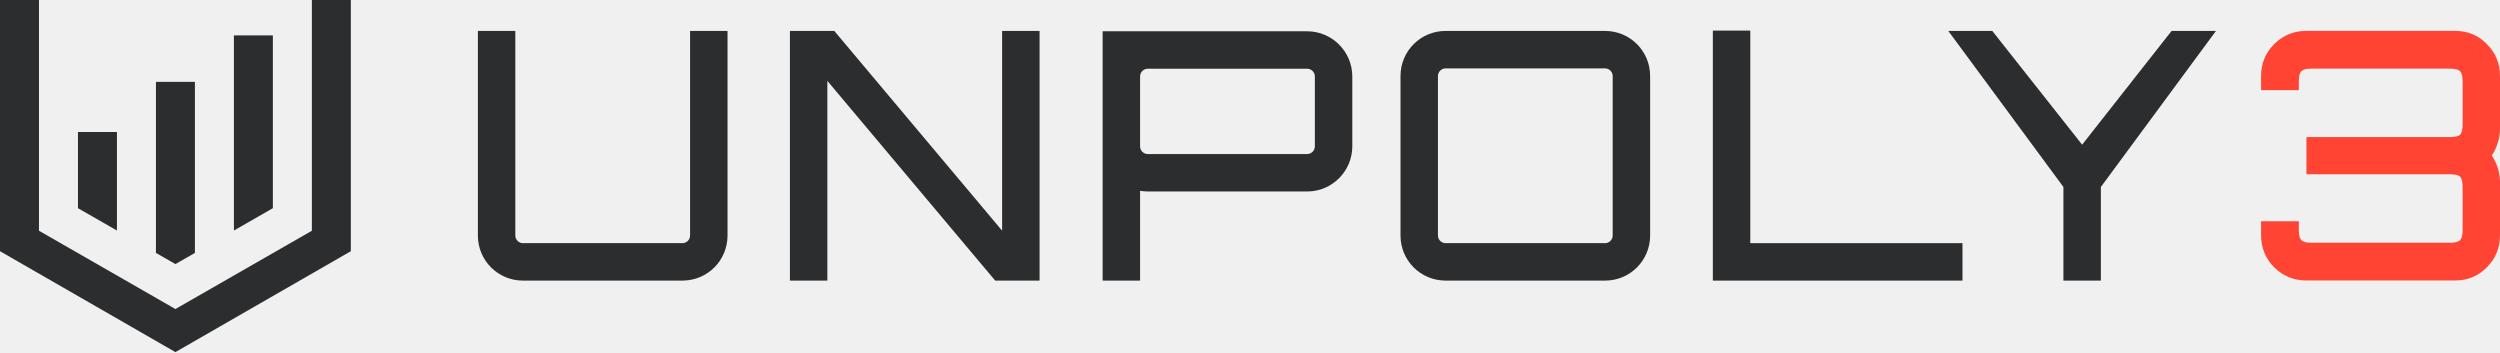
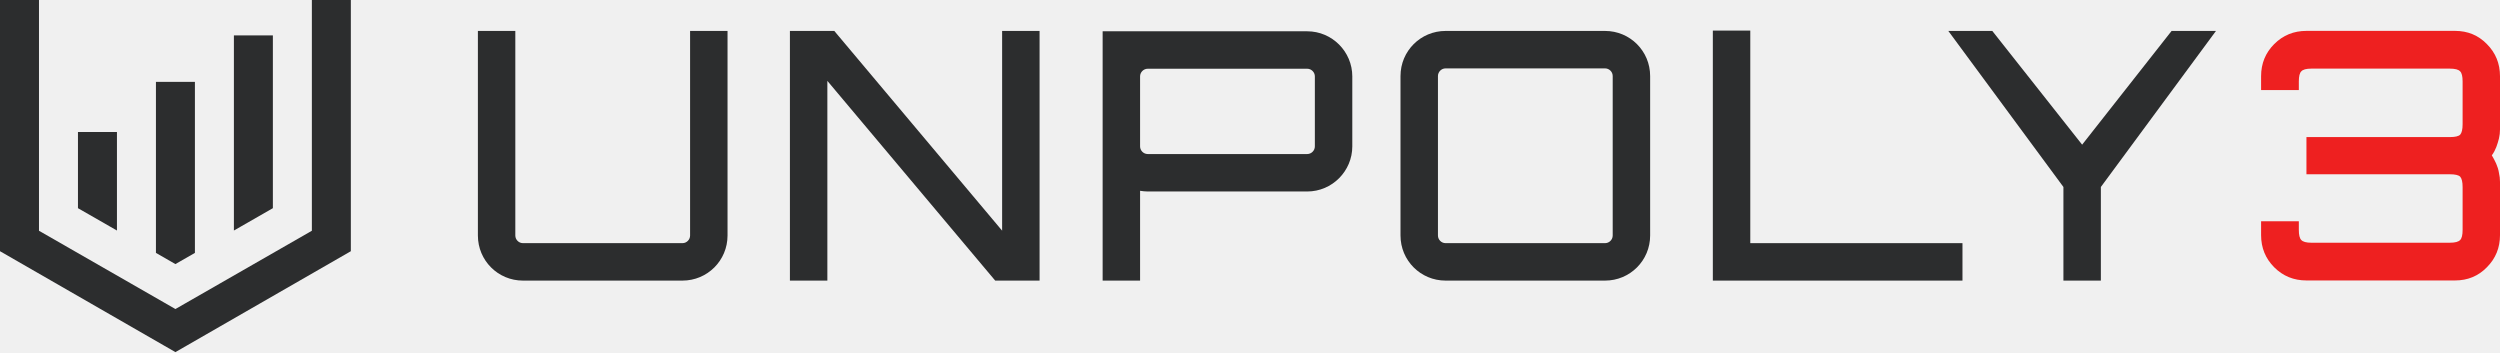
<svg xmlns="http://www.w3.org/2000/svg" viewBox="0 0 336.495 47.393" height="47.393" width="336.495" xml:space="preserve" id="svg2" version="1.1">
-   <defs id="defs6" />
-   <g transform="matrix(1.333333,0,0,-1.333333,-1149.535,683.1013)" id="g10">
-     <path d="m 897.568,486.967 v 25.359 h -3.935 v -23.294 l -13.774,-7.902 -13.773,7.902 v 23.294 h -3.935 v -25.359 l 17.708,-10.186 17.709,10.186" style="fill:#2c2d2e;fill-opacity:1;fill-rule:nonzero;stroke:none;stroke-width:0.1" id="path40" />
-     <path d="m 885.763,508.75 v -19.696 l 3.934,2.257 v 17.439 h -3.934" style="fill:#2c2d2e;fill-opacity:1;fill-rule:nonzero;stroke:none;stroke-width:0.1" id="path42" />
-     <path d="m 877.893,504.062 v -17.266 l 1.966,-1.129 1.969,1.129 v 17.266 h -3.935" style="fill:#2c2d2e;fill-opacity:1;fill-rule:nonzero;stroke:none;stroke-width:0.1" id="path44" />
-     <path d="m 870.021,499 v -7.689 l 3.936,-2.257 V 499 h -3.936" style="fill:#2c2d2e;fill-opacity:1;fill-rule:nonzero;stroke:none;stroke-width:0.1" id="path46" />
-     <path d="m 931.814,509.203 h 3.781 V 488.55 c 0,-2.52 -2.031,-4.55 -4.551,-4.55 h -16.102 c -2.52,0 -4.549,2.03 -4.549,4.55 v 20.653 h 3.779 V 488.55 c 0,-0.42 0.35,-0.77 0.77,-0.77 h 16.102 c 0.421,0 0.77,0.35 0.77,0.77 v 20.653" style="fill:#2c2d2e;fill-opacity:1;fill-rule:nonzero;stroke:none;stroke-width:0.1" id="path48" />
-     <path d="m 963.314,509.203 h 3.781 V 484 h -4.481 l -16.942,20.162 V 484 h -3.78 v 25.203 h 4.48 l 16.942,-20.162 v 20.162" style="fill:#2c2d2e;fill-opacity:1;fill-rule:nonzero;stroke:none;stroke-width:0.1" id="path50" />
-     <path d="m 994.884,504.617 c 0,0.42 -0.351,0.77 -0.771,0.77 h -16.101 c -0.42,0 -0.771,-0.35 -0.771,-0.77 v -7.071 c 0,-0.42 0.351,-0.77 0.771,-0.77 h 16.101 c 0.42,0 0.771,0.35 0.771,0.77 z m -0.771,4.55 c 2.521,0 4.551,-2.064 4.551,-4.55 v -7.071 c 0,-2.485 -2.03,-4.55 -4.551,-4.55 h -16.101 c -0.281,0 -0.526,0.035 -0.771,0.07 V 484 h -3.78 v 25.167 h 20.652" style="fill:#2c2d2e;fill-opacity:1;fill-rule:nonzero;stroke:none;stroke-width:0.1" id="path52" />
-     <path d="m 1024.18,487.78 c 0.42,0 0.77,0.35 0.77,0.77 v 16.102 c 0,0.42 -0.35,0.77 -0.77,0.77 h -16.1 c -0.42,0 -0.77,-0.35 -0.77,-0.77 V 488.55 c 0,-0.42 0.35,-0.77 0.77,-0.77 z m 0,21.423 c 2.52,0 4.55,-2.031 4.55,-4.551 V 488.55 c 0,-2.52 -2.03,-4.55 -4.55,-4.55 h -16.1 c -2.52,0 -4.55,2.03 -4.55,4.55 v 16.102 c 0,2.52 2.03,4.551 4.55,4.551 h 16.1" style="fill:#2c2d2e;fill-opacity:1;fill-rule:nonzero;stroke:none;stroke-width:0.1" id="path54" />
-     <path d="m 1035.06,509.238 h 3.78 V 487.78 h 21.42 V 484 h -25.2 v 25.238" style="fill:#2c2d2e;fill-opacity:1;fill-rule:nonzero;stroke:none;stroke-width:0.1" id="path56" />
-     <path d="m 1085.85,509.203 -11.62,-15.752 V 484 h -3.78 v 9.451 l -11.62,15.752 h 4.44 l 9.07,-11.481 9.03,11.481 h 4.48" style="fill:#2c2d2e;fill-opacity:1;fill-rule:nonzero;stroke:none;stroke-width:0.1" id="path58" />
-     <path d="m 364.854,101.484 v 20.287 h -3.147 v -18.634 l -11.019,-6.322 -11.019,6.322 v 18.634 h -3.148 v -20.287 l 14.167,-8.148 14.166,8.148" style="fill:#ffffff;fill-opacity:1;fill-rule:nonzero;stroke:none;stroke-width:0.1" id="path60" />
-     <path d="m 355.41,115.911 v -12.757 l 3.148,1.805 v 10.952 h -3.148" style="fill:#ffffff;fill-opacity:1;fill-rule:nonzero;stroke:none;stroke-width:0.1" id="path62" />
-     <path d="m 349.114,121.771 v -20.423 l 1.574,-0.904 1.574,0.904 v 20.423 h -3.148" style="fill:#ffffff;fill-opacity:1;fill-rule:nonzero;stroke:none;stroke-width:0.1" id="path64" />
-     <path d="m 342.817,119.111 v -14.152 l 3.149,-1.805 v 15.957 h -3.149" style="fill:#ffffff;fill-opacity:1;fill-rule:nonzero;stroke:none;stroke-width:0.1" id="path66" />
-     <path d="m 392.251,119.273 h 3.025 v -16.521 c 0,-2.017 -1.625,-3.641 -3.641,-3.641 h -12.881 c -2.016,0 -3.64,1.624 -3.64,3.641 v 16.521 h 3.024 v -16.521 c 0,-0.336 0.28,-0.617 0.616,-0.617 h 12.881 c 0.337,0 0.616,0.281 0.616,0.617 v 16.521" style="fill:#ffffff;fill-opacity:1;fill-rule:nonzero;stroke:none;stroke-width:0.1" id="path68" />
-     <path d="m 417.452,119.273 h 3.024 V 99.111 h -3.584 L 403.337,115.24 V 99.111 h -3.024 v 20.162 h 3.584 l 13.555,-16.129 v 16.129" style="fill:#ffffff;fill-opacity:1;fill-rule:nonzero;stroke:none;stroke-width:0.1" id="path70" />
-     <path d="m 442.707,115.604 c 0,0.336 -0.28,0.617 -0.616,0.617 h -12.882 c -0.335,0 -0.616,-0.281 -0.616,-0.617 v -5.656 c 0,-0.336 0.281,-0.616 0.616,-0.616 h 12.882 c 0.336,0 0.616,0.28 0.616,0.616 z m -0.616,3.641 c 2.016,0 3.64,-1.652 3.64,-3.641 v -5.656 c 0,-1.989 -1.624,-3.64 -3.64,-3.64 h -12.882 c -0.224,0 -0.42,0.028 -0.616,0.056 v -7.253 h -3.024 v 20.134 h 16.522" style="fill:#ffffff;fill-opacity:1;fill-rule:nonzero;stroke:none;stroke-width:0.1" id="path72" />
-     <path d="m 466.142,102.135 c 0.336,0 0.617,0.281 0.617,0.617 v 12.881 c 0,0.336 -0.281,0.615 -0.617,0.615 h -12.881 c -0.336,0 -0.615,-0.279 -0.615,-0.615 v -12.881 c 0,-0.336 0.279,-0.617 0.615,-0.617 z m 0,17.138 c 2.017,0 3.641,-1.625 3.641,-3.64 v -12.881 c 0,-2.017 -1.624,-3.641 -3.641,-3.641 h -12.881 c -2.016,0 -3.64,1.624 -3.64,3.641 v 12.881 c 0,2.015 1.624,3.64 3.64,3.64 h 12.881" style="fill:#ffffff;fill-opacity:1;fill-rule:nonzero;stroke:none;stroke-width:0.1" id="path74" />
-     <path d="m 474.849,119.302 h 3.024 v -17.167 h 17.138 v -3.024 h -20.162 v 20.191" style="fill:#ffffff;fill-opacity:1;fill-rule:nonzero;stroke:none;stroke-width:0.1" id="path76" />
-     <path d="m 515.479,119.273 -9.297,-12.601 v -7.561 h -3.025 v 7.561 l -9.297,12.601 h 3.557 l 7.252,-9.185 7.226,9.185 h 3.584" style="fill:#ffffff;fill-opacity:1;fill-rule:nonzero;stroke:none;stroke-width:0.1" id="path78" />
-     <path d="m 912.855,101.484 v 20.287 h -3.148 v -18.634 l -11.019,-6.322 -11.019,6.322 v 18.634 h -3.148 v -20.287 l 14.167,-8.148 14.167,8.148" style="fill:#ffffff;fill-opacity:1;fill-rule:nonzero;stroke:none;stroke-width:0.1" id="path80" />
-     <path d="m 903.41,118.911 v -15.757 l 3.149,1.805 v 13.952 h -3.149" style="fill:#ffffff;fill-opacity:1;fill-rule:nonzero;stroke:none;stroke-width:0.1" id="path82" />
-     <path d="m 897.114,115.161 v -13.813 l 1.574,-0.904 1.575,0.904 v 13.813 h -3.149" style="fill:#ffffff;fill-opacity:1;fill-rule:nonzero;stroke:none;stroke-width:0.1" id="path84" />
-     <path d="m 890.817,111.111 v -6.152 l 3.149,-1.805 v 7.957 h -3.149" style="fill:#ffffff;fill-opacity:1;fill-rule:nonzero;stroke:none;stroke-width:0.1" id="path86" />
-     <path d="m 940.252,119.273 h 3.023 v -16.521 c 0,-2.017 -1.623,-3.641 -3.64,-3.641 h -12.881 c -2.016,0 -3.64,1.624 -3.64,3.641 v 16.521 h 3.024 v -16.521 c 0,-0.336 0.28,-0.617 0.616,-0.617 h 12.881 c 0.338,0 0.617,0.281 0.617,0.617 v 16.521" style="fill:#ffffff;fill-opacity:1;fill-rule:nonzero;stroke:none;stroke-width:0.1" id="path88" />
-     <path d="m 965.451,119.273 h 3.026 V 99.111 h -3.585 L 951.338,115.24 V 99.111 h -3.025 v 20.162 h 3.585 l 13.553,-16.129 v 16.129" style="fill:#ffffff;fill-opacity:1;fill-rule:nonzero;stroke:none;stroke-width:0.1" id="path90" />
-     <path d="m 990.707,115.604 c 0,0.336 -0.28,0.617 -0.616,0.617 h -12.882 c -0.336,0 -0.615,-0.281 -0.615,-0.617 v -5.656 c 0,-0.336 0.279,-0.616 0.615,-0.616 h 12.882 c 0.336,0 0.616,0.28 0.616,0.616 z m -0.616,3.641 c 2.016,0 3.64,-1.652 3.64,-3.641 v -5.656 c 0,-1.989 -1.624,-3.64 -3.64,-3.64 h -12.882 c -0.224,0 -0.42,0.028 -0.615,0.056 v -7.253 h -3.026 v 20.134 h 16.523" style="fill:#ffffff;fill-opacity:1;fill-rule:nonzero;stroke:none;stroke-width:0.1" id="path92" />
-     <path d="m 1014.14,102.135 c 0.34,0 0.62,0.281 0.62,0.617 v 12.881 c 0,0.336 -0.28,0.615 -0.62,0.615 h -12.88 c -0.33,0 -0.61,-0.279 -0.61,-0.615 v -12.881 c 0,-0.336 0.28,-0.617 0.61,-0.617 z m 0,17.138 c 2.02,0 3.64,-1.625 3.64,-3.64 v -12.881 c 0,-2.017 -1.62,-3.641 -3.64,-3.641 h -12.88 c -2.014,0 -3.639,1.624 -3.639,3.641 v 12.881 c 0,2.015 1.625,3.64 3.639,3.64 h 12.88" style="fill:#ffffff;fill-opacity:1;fill-rule:nonzero;stroke:none;stroke-width:0.1" id="path94" />
-     <path d="m 1022.85,119.302 h 3.02 v -17.167 h 17.14 v -3.024 h -20.16 v 20.191" style="fill:#ffffff;fill-opacity:1;fill-rule:nonzero;stroke:none;stroke-width:0.1" id="path96" />
-     <path d="m 1063.48,119.273 -9.3,-12.601 v -7.561 h -3.02 v 7.561 l -9.3,12.601 h 3.56 l 7.25,-9.185 7.22,9.185 h 3.59" style="fill:#ffffff;fill-opacity:1;fill-rule:nonzero;stroke:none;stroke-width:0.1" id="path98" />
-     <path id="path890" d="m 1094.983,509.208 c -1.282,0 -2.366,-0.443 -3.252,-1.329 -0.885,-0.886 -1.327,-1.969 -1.327,-3.25 v -1.399 h 3.81 v 0.875 c 0,0.513 0.082,0.851 0.245,1.014 0.163,0.186 0.501,0.28 1.014,0.28 h 13.982 c 0.536,0 0.886,-0.093 1.049,-0.28 0.163,-0.163 0.245,-0.501 0.245,-1.014 v -4.324 c 0,-0.513 -0.082,-0.862 -0.245,-1.049 -0.163,-0.163 -0.513,-0.245 -1.049,-0.245 h -14.471 v -1.077 -1.6 -1.077 h 14.471 c 0.536,0 0.886,-0.082 1.049,-0.245 0.163,-0.186 0.245,-0.536 0.245,-1.049 v -4.324 c 0,-0.513 -0.082,-0.851 -0.245,-1.014 -0.163,-0.186 -0.513,-0.28 -1.049,-0.28 h -13.982 c -0.513,0 -0.85,0.093 -1.014,0.28 -0.163,0.163 -0.245,0.501 -0.245,1.014 v 0.875 h -3.81 v -1.399 c 0,-1.282 0.442,-2.365 1.327,-3.25 0.886,-0.886 1.97,-1.329 3.252,-1.329 h 14.996 c 1.282,0 2.353,0.443 3.215,1.329 0.885,0.886 1.329,1.969 1.329,3.25 v 5.373 c 0,0.303 -0.035,0.605 -0.105,0.908 -0.1,0.662 -0.408,1.242 -0.72,1.769 0.392,0.523 0.574,1.136 0.72,1.706 0.07,0.303 0.105,0.605 0.105,0.908 v 5.373 c 0,1.282 -0.443,2.365 -1.329,3.25 -0.862,0.886 -1.934,1.329 -3.215,1.329 z" style="font-style:normal;font-variant:normal;font-weight:500;font-stretch:normal;font-size:34.956px;line-height:1.25;font-family:Orbitron;-inkscape-font-specification:'Orbitron Medium';letter-spacing:0px;word-spacing:0px;fill:#ff4433;fill-opacity:1;stroke:none;stroke-width:0.874" />
-   </g>
+   <defs id="defs6">
+ 
+ 
+ </defs>
+   <path id="path40" style="fill:#2c2d2e;fill-opacity:1;fill-rule:nonzero;stroke:none;stroke-width:0.133" d="M 47.223,33.812 V 3.7441999e-6 H 41.976 V 31.059 L 23.611,41.595 5.247,31.059 V 3.7441999e-6 H 3.79283e-5 V 33.812 L 23.611,47.393 47.223,33.812" />
+   <path id="path42" style="fill:#2c2d2e;fill-opacity:1;fill-rule:nonzero;stroke:none;stroke-width:0.133" d="M 31.483,4.768 V 31.029 l 5.245,-3.009 V 4.768 h -5.245" />
+   <path id="path44" style="fill:#2c2d2e;fill-opacity:1;fill-rule:nonzero;stroke:none;stroke-width:0.133" d="m 20.989,11.019 v 23.021 l 2.621,1.505 2.625,-1.505 V 11.019 h -5.247" />
+   <path id="path46" style="fill:#2c2d2e;fill-opacity:1;fill-rule:nonzero;stroke:none;stroke-width:0.133" d="m 10.493,17.768 v 10.252 l 5.248,3.009 V 17.768 h -5.248" />
+   <path id="path48" style="fill:#2c2d2e;fill-opacity:1;fill-rule:nonzero;stroke:none;stroke-width:0.133" d="m 92.884,4.164 h 5.041 V 31.701 c 0,3.36 -2.708,6.067 -6.068,6.067 H 70.388 c -3.36,0 -6.065,-2.707 -6.065,-6.067 V 4.164 H 69.361 V 31.701 c 0,0.56 0.467,1.027 1.027,1.027 h 21.469 c 0.561,0 1.027,-0.467 1.027,-1.027 V 4.164" />
+   <path id="path50" style="fill:#2c2d2e;fill-opacity:1;fill-rule:nonzero;stroke:none;stroke-width:0.133" d="m 134.884,4.164 h 5.041 V 37.768 H 133.951 L 111.361,10.885 v 26.883 h -5.04 V 4.164 h 5.973 L 134.884,31.047 V 4.164" />
+   <path id="path52" style="fill:#2c2d2e;fill-opacity:1;fill-rule:nonzero;stroke:none;stroke-width:0.133" d="m 176.977,10.279 c 0,-0.56 -0.468,-1.027 -1.028,-1.027 h -21.468 c -0.56,0 -1.028,0.467 -1.028,1.027 v 9.428 c 0,0.56 0.468,1.027 1.028,1.027 h 21.468 c 0.56,0 1.028,-0.467 1.028,-1.027 z m -1.028,-6.067 c 3.361,0 6.068,2.752 6.068,6.067 v 9.428 c 0,3.313 -2.707,6.067 -6.068,6.067 h -21.468 c -0.375,0 -0.701,-0.047 -1.028,-0.093 v 12.088 h -5.04 V 4.212 h 27.536" />
+   <path id="path54" style="fill:#2c2d2e;fill-opacity:1;fill-rule:nonzero;stroke:none;stroke-width:0.133" d="m 216.039,32.728 c 0.56,0 1.027,-0.467 1.027,-1.027 V 10.232 c 0,-0.56 -0.467,-1.027 -1.027,-1.027 h -21.467 c -0.56,0 -1.027,0.467 -1.027,1.027 v 21.469 c 0,0.56 0.467,1.027 1.027,1.027 z m 0,-28.564 c 3.36,0 6.067,2.708 6.067,6.068 v 21.469 c 0,3.36 -2.707,6.067 -6.067,6.067 h -21.467 c -3.36,0 -6.067,-2.707 -6.067,-6.067 V 10.232 c 0,-3.36 2.707,-6.068 6.067,-6.068 h 21.467" />
+   <path id="path56" style="fill:#2c2d2e;fill-opacity:1;fill-rule:nonzero;stroke:none;stroke-width:0.133" d="m 230.545,4.117 h 5.04 v 28.611 h 28.56 v 5.04 H 230.545 V 4.117" />
+   <path id="path58" style="fill:#2c2d2e;fill-opacity:1;fill-rule:nonzero;stroke:none;stroke-width:0.133" d="M 298.265,4.164 282.772,25.167 v 12.601 h -5.04 V 25.167 L 262.239,4.164 h 5.92 l 12.093,15.308 12.04,-15.308 h 5.973" />
+   <path style="font-style:normal;font-variant:normal;font-weight:500;font-stretch:normal;font-size:34.956px;line-height:1.25;font-family:Orbitron;-inkscape-font-specification:'Orbitron Medium';letter-spacing:0px;word-spacing:0px;fill:#ee2020;fill-opacity:1;stroke:none;stroke-width:1.165" d="m 310.443,4.157 c -1.709,0 -3.155,0.591 -4.336,1.771 -1.181,1.181 -1.769,2.625 -1.769,4.334 v 1.865 h 5.08 V 10.962 c 0,-0.684 0.109,-1.134 0.326,-1.352 0.217,-0.249 0.668,-0.373 1.351,-0.373 h 18.643 c 0.715,0 1.181,0.125 1.398,0.373 0.217,0.218 0.326,0.668 0.326,1.352 v 5.765 c 0,0.684 -0.109,1.15 -0.326,1.398 -0.217,0.218 -0.684,0.326 -1.398,0.326 h -19.295 v 1.436 2.133 1.436 h 19.295 c 0.715,0 1.181,0.109 1.398,0.326 0.217,0.249 0.326,0.715 0.326,1.398 v 5.765 c 0,0.684 -0.109,1.134 -0.326,1.352 -0.218,0.249 -0.684,0.373 -1.398,0.373 H 311.095 c -0.683,0 -1.134,-0.125 -1.351,-0.373 -0.217,-0.217 -0.326,-0.668 -0.326,-1.352 v -1.166 h -5.08 v 1.865 c 0,1.709 0.589,3.153 1.769,4.334 1.181,1.181 2.627,1.771 4.336,1.771 h 19.994 c 1.709,0 3.137,-0.591 4.287,-1.771 1.181,-1.181 1.771,-2.625 1.771,-4.334 v -7.164 c 0,-0.404 -0.047,-0.807 -0.141,-1.211 -0.133,-0.883 -0.544,-1.656 -0.96,-2.359 0.522,-0.698 0.765,-1.514 0.96,-2.274 0.093,-0.404 0.141,-0.807 0.141,-1.211 v -7.164 c 0,-1.709 -0.591,-3.153 -1.771,-4.334 -1.15,-1.181 -2.578,-1.771 -4.287,-1.771 z" id="path890" />
</svg>
